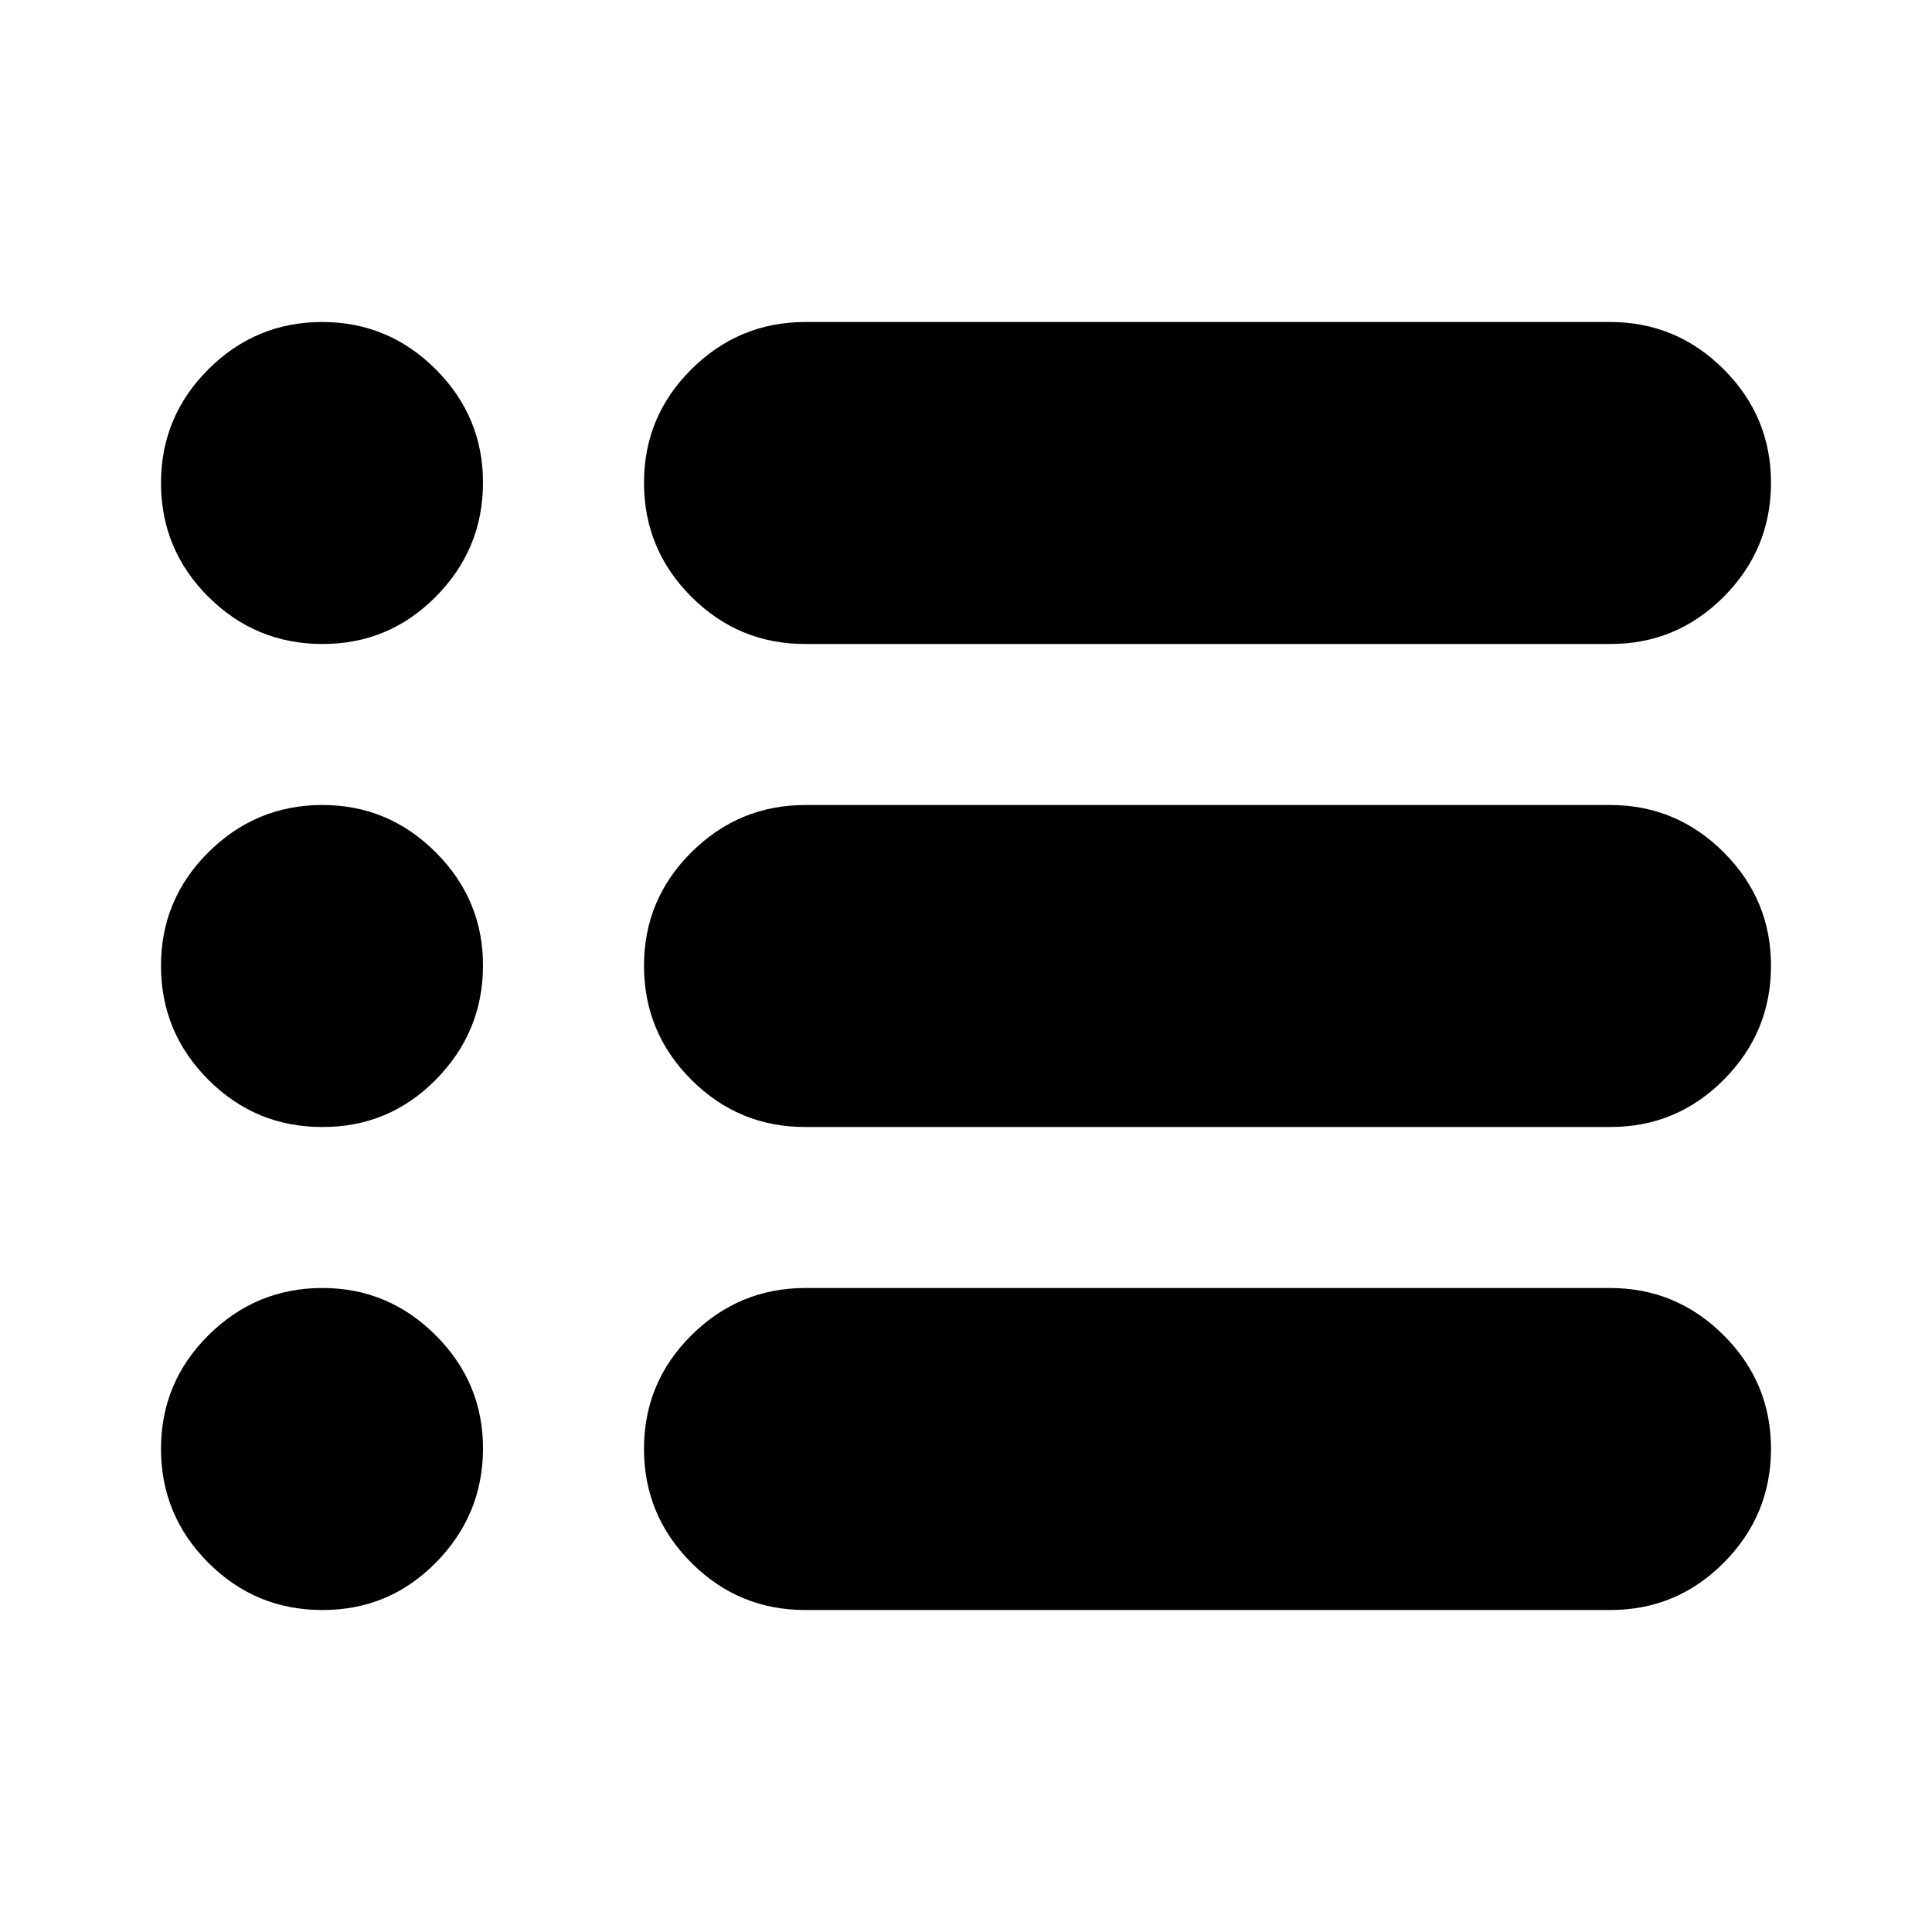
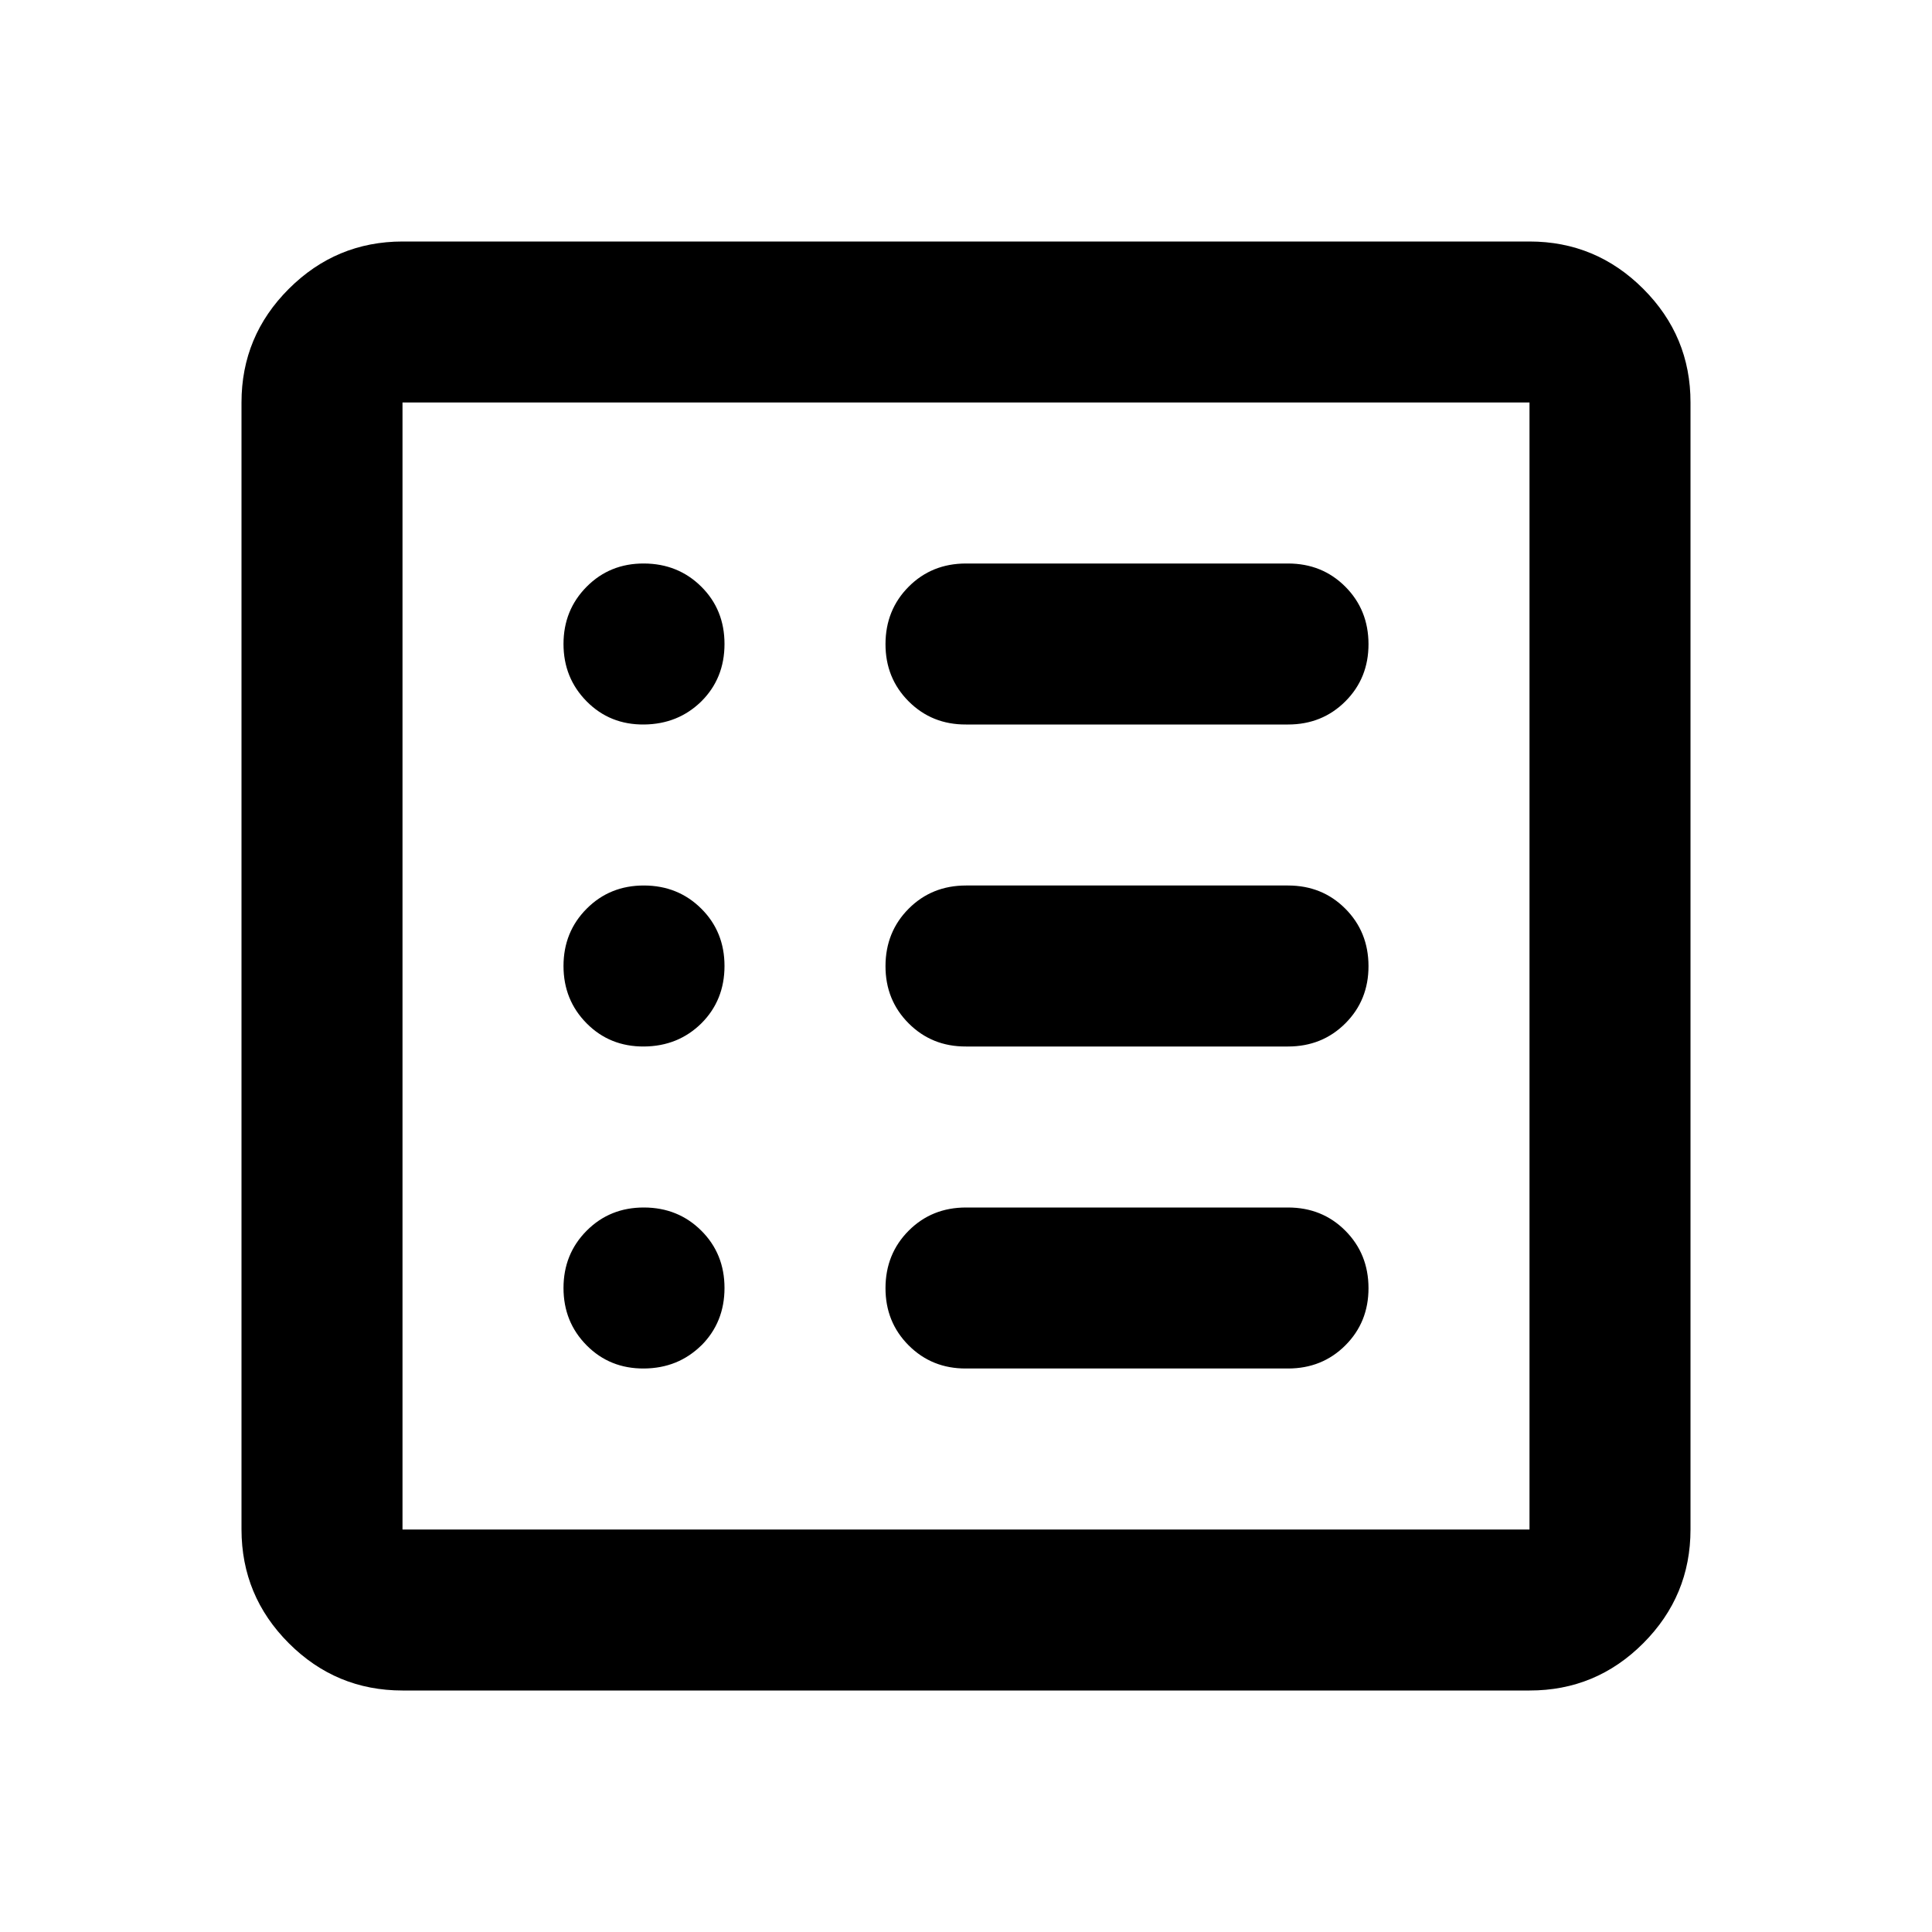
<svg xmlns="http://www.w3.org/2000/svg" width="32" height="32" viewBox="0 0 24 24">
-   <path fill="currentColor" d="M10 20q-.825 0-1.412-.587T8 18t.588-1.412T10 16h10q.825 0 1.413.588T22 18t-.587 1.413T20 20zm0-6q-.825 0-1.412-.587T8 12t.588-1.412T10 10h10q.825 0 1.413.588T22 12t-.587 1.413T20 14zm0-6q-.825 0-1.412-.587T8 6t.588-1.412T10 4h10q.825 0 1.413.588T22 6t-.587 1.413T20 8zm-7.413-.587Q2 6.825 2 6t.588-1.412T4 4t1.413.588T6 6t-.587 1.413T4 8t-1.412-.587M4 14q-.825 0-1.412-.587T2 12t.588-1.412T4 10t1.413.588T6 12t-.587 1.413T4 14m0 6q-.825 0-1.412-.587T2 18t.588-1.412T4 16t1.413.588T6 18t-.587 1.413T4 20" />
+   <path fill="currentColor" d="M8.713 16.713Q9 16.425 9 16t-.288-.712T8 15t-.712.288T7 16t.288.713T8 17t.713-.288m0-4Q9 12.425 9 12t-.288-.712T8 11t-.712.288T7 12t.288.713T8 13t.713-.288m0-4Q9 8.426 9 8t-.288-.712T8 7t-.712.288T7 8t.288.713T8 9t.713-.288M12 17h4q.425 0 .713-.288T17 16t-.288-.712T16 15h-4q-.425 0-.712.288T11 16t.288.713T12 17m0-4h4q.425 0 .713-.288T17 12t-.288-.712T16 11h-4q-.425 0-.712.288T11 12t.288.713T12 13m0-4h4q.425 0 .713-.288T17 8t-.288-.712T16 7h-4q-.425 0-.712.288T11 8t.288.713T12 9M5 21q-.825 0-1.412-.587T3 19V5q0-.825.588-1.412T5 3h14q.825 0 1.413.588T21 5v14q0 .825-.587 1.413T19 21zm0-2h14V5H5zM5 5v14z" />
</svg>
